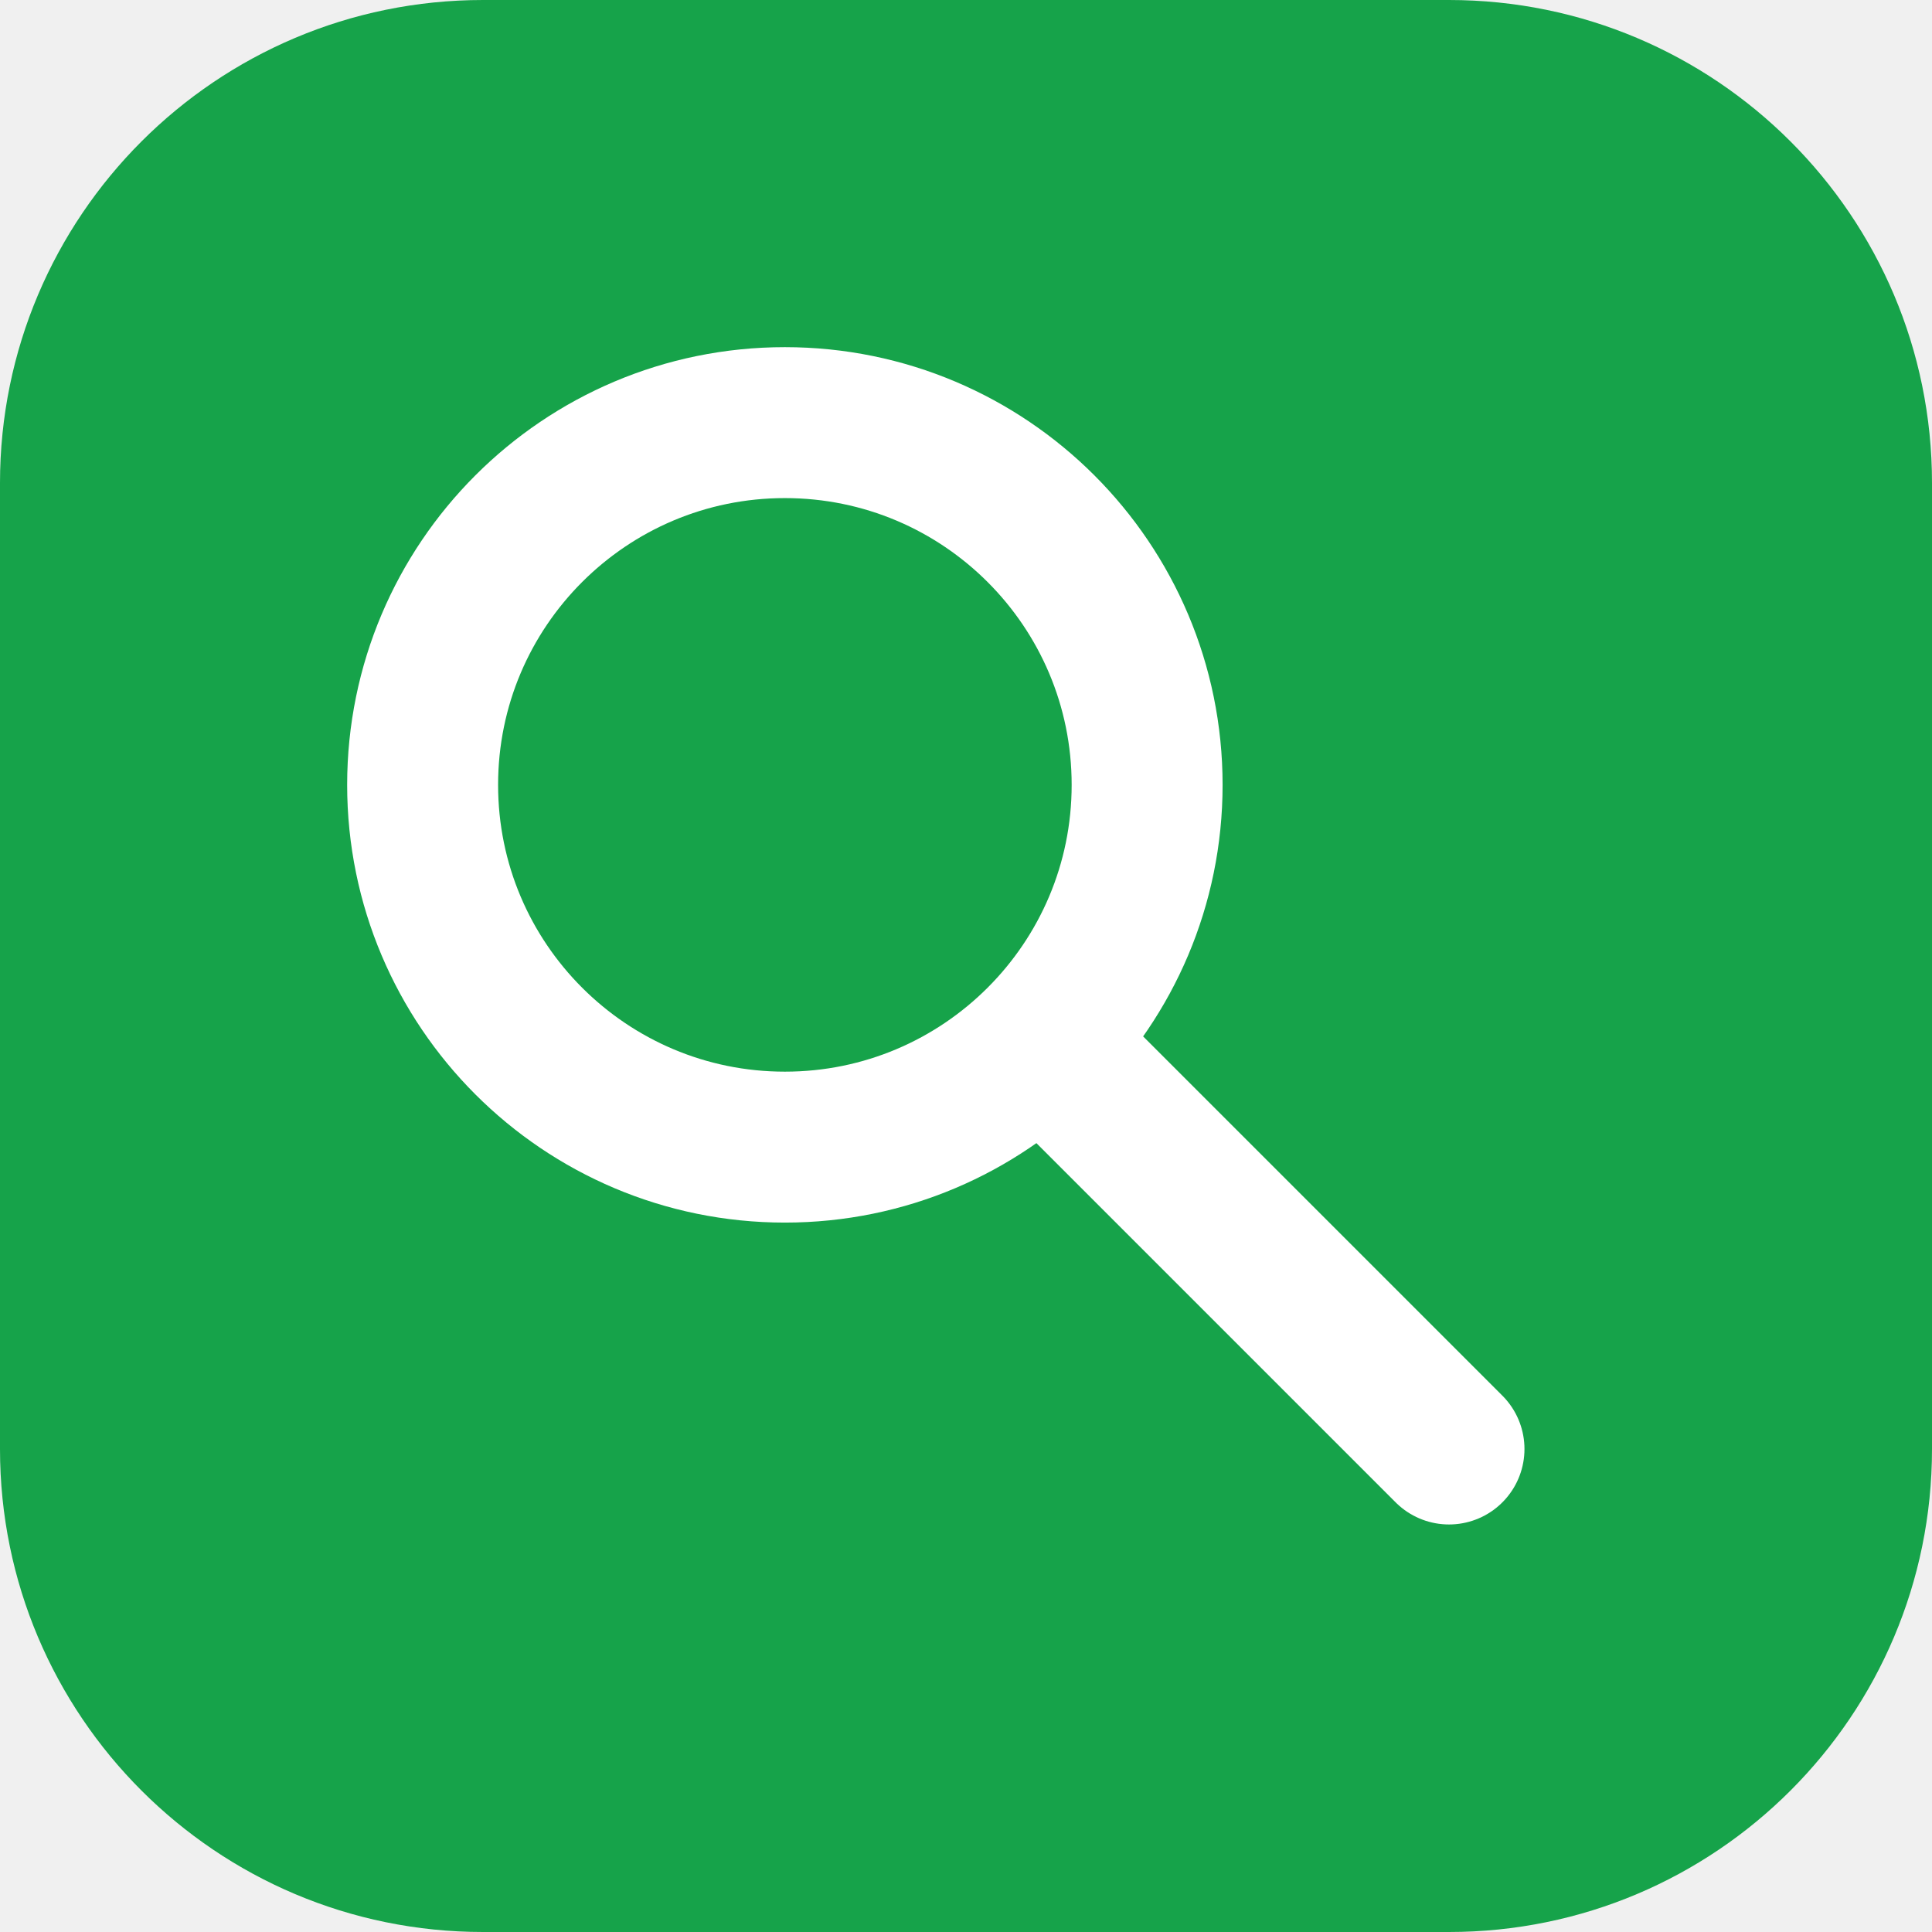
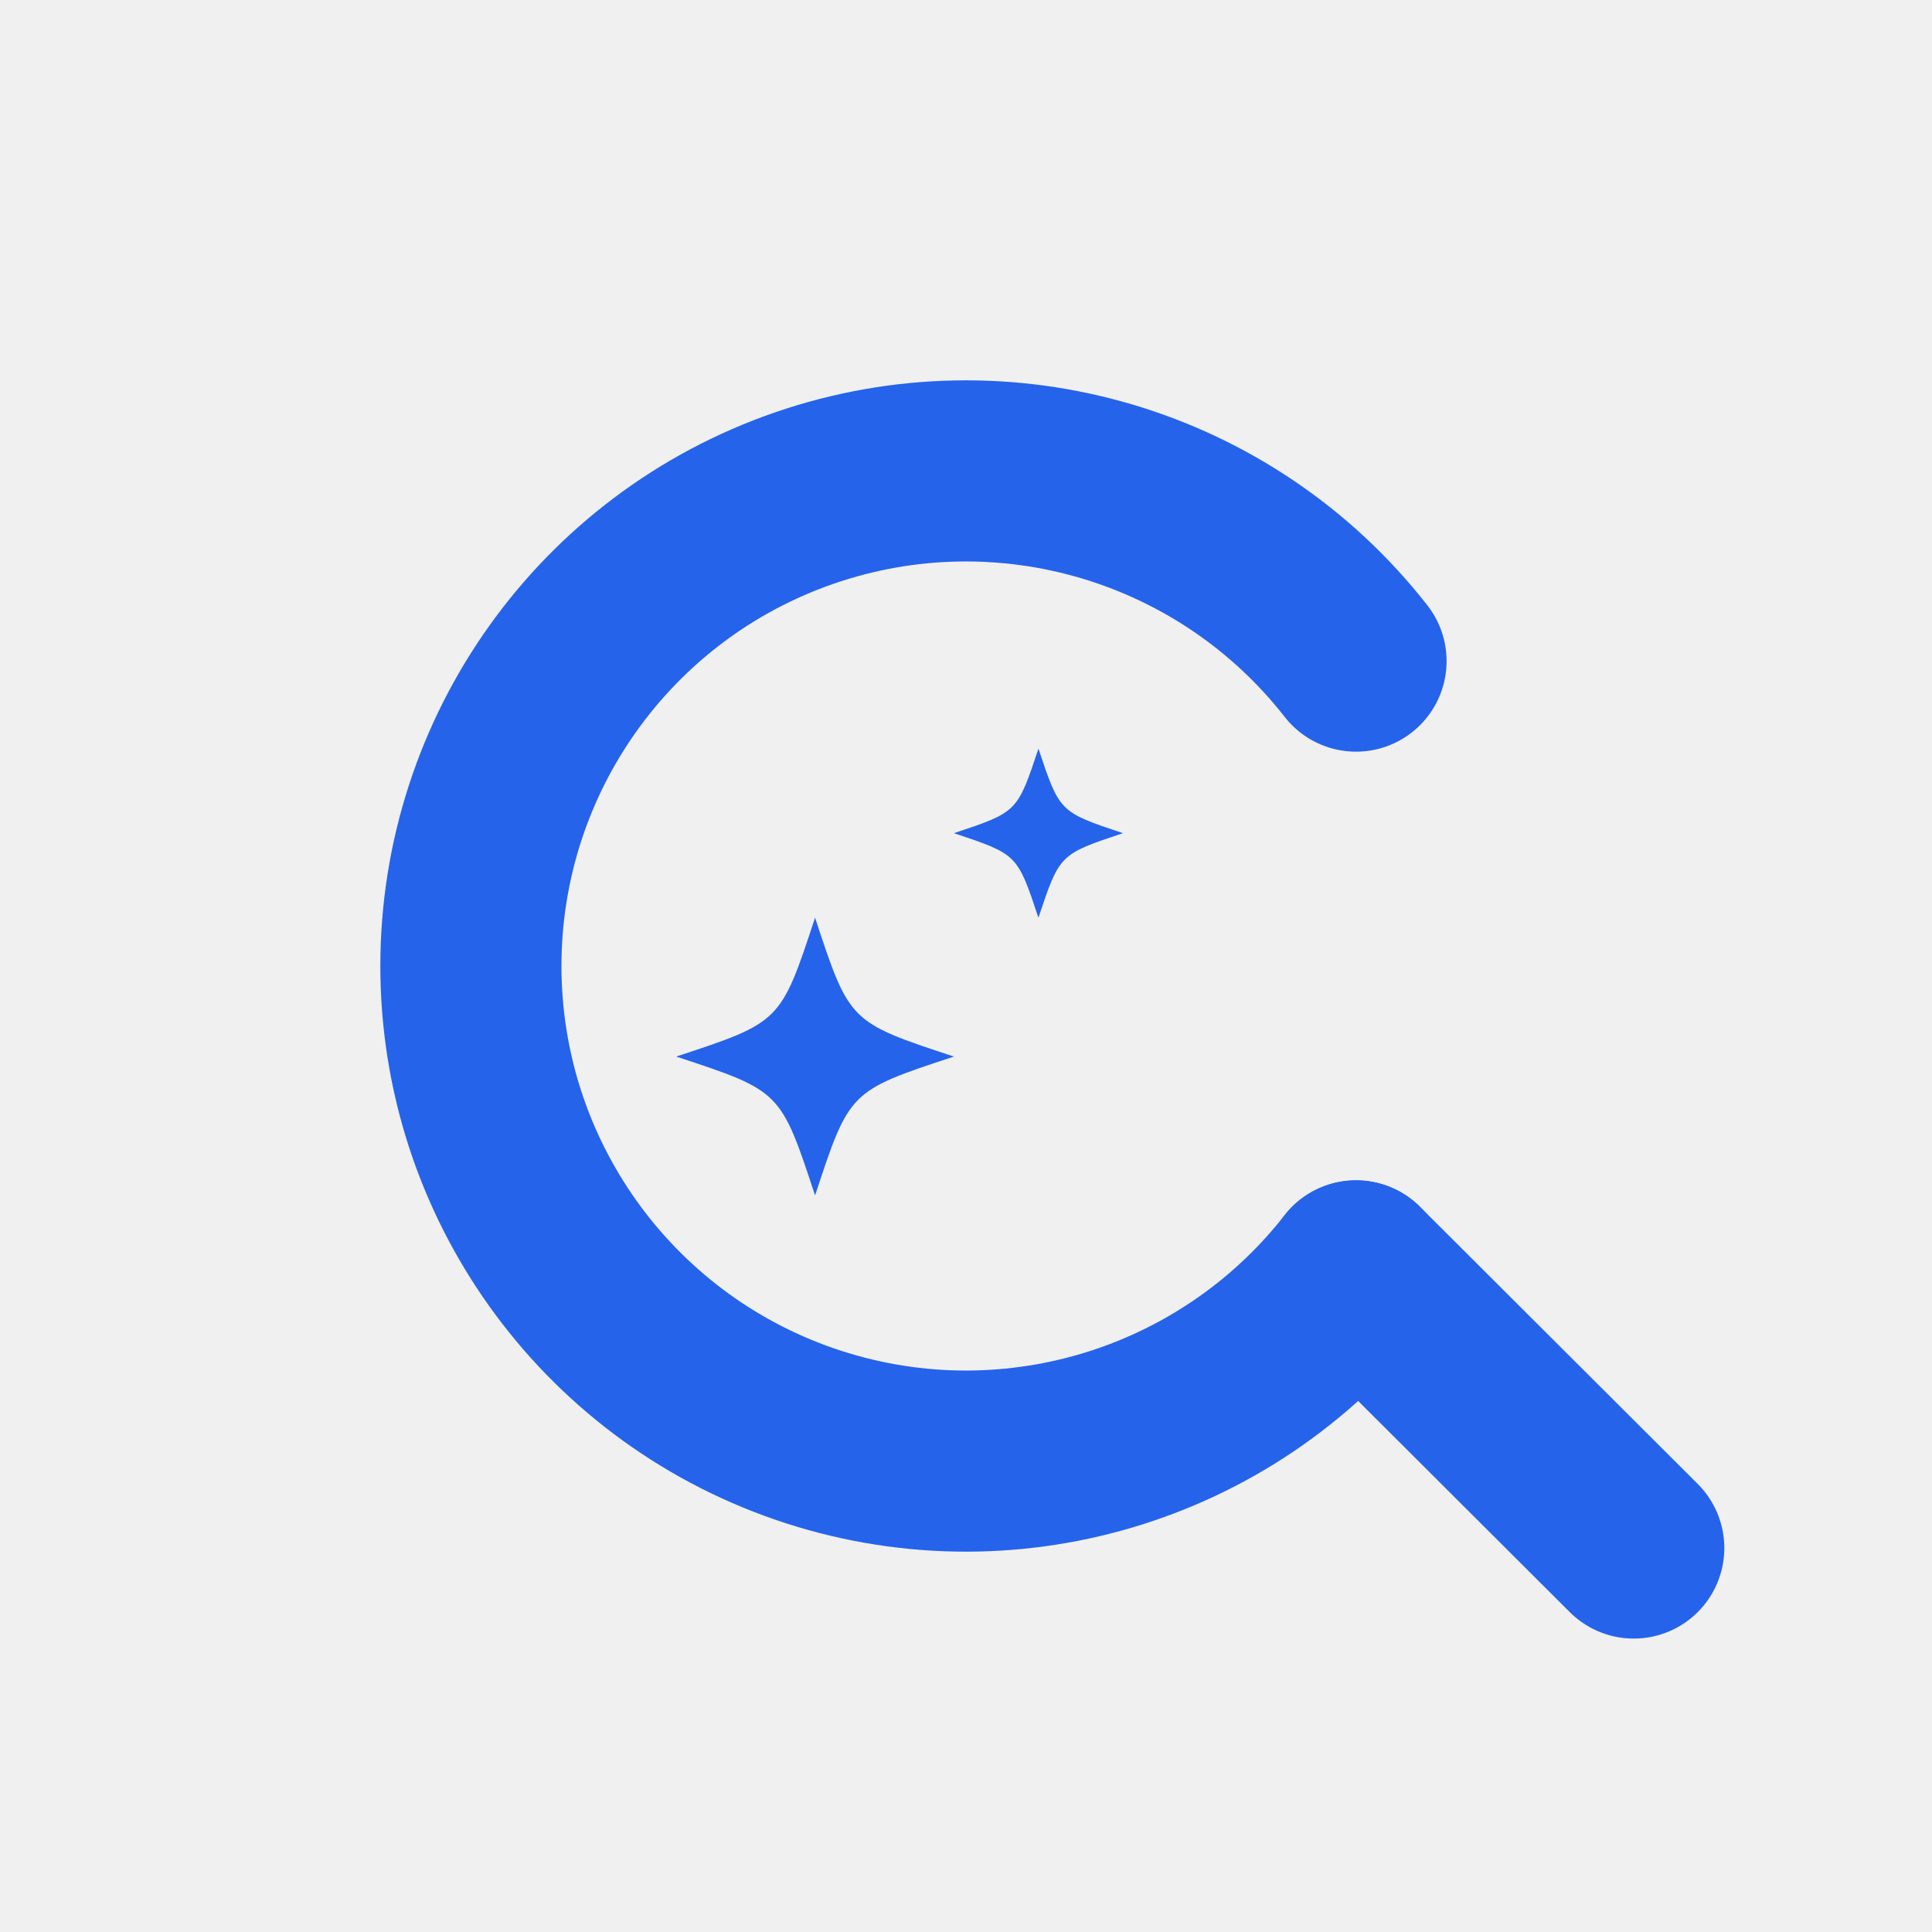
<svg xmlns="http://www.w3.org/2000/svg" viewBox="0 0 32 32" fill="none">
-   <rect width="32" height="32" rx="8" fill="#16a34a" />
-   <circle cx="13" cy="13" r="6" stroke="white" stroke-width="2.5" fill="none" />
-   <line x1="17.5" y1="17.5" x2="24" y2="24" stroke="white" stroke-width="2.5" stroke-linecap="round" />
+   <g transform="translate(3,3)">
+     <path d="M19.46,7.95 A8.2,8.2 0 1 0 19.46,18.05" stroke="#2563EB" stroke-width="3" stroke-linecap="round" fill="none" />
+     <path d="M19.46,18.05 L24.06,22.64" stroke="#2563EB" stroke-width="3" stroke-linecap="round" />
+     <path d="M10.50,12.20 C11.07,13.93 11.07,13.93 12.80,14.50 C11.07,15.07 11.07,15.07 10.50,16.80 C9.93,15.07 9.93,15.07 8.20,14.50 C9.93,13.93 9.93,13.93 10.50,12.20 Z" fill="#2563EB" />
+     <path d="M14.20,9.40 C14.55,10.45 14.55,10.45 15.60,10.80 C14.55,11.15 14.55,11.15 14.20,12.20 C13.85,11.15 13.85,11.15 12.80,10.80 C13.85,10.45 13.85,10.45 14.20,9.40 Z" fill="#2563EB" />
+   </g>
</svg>
